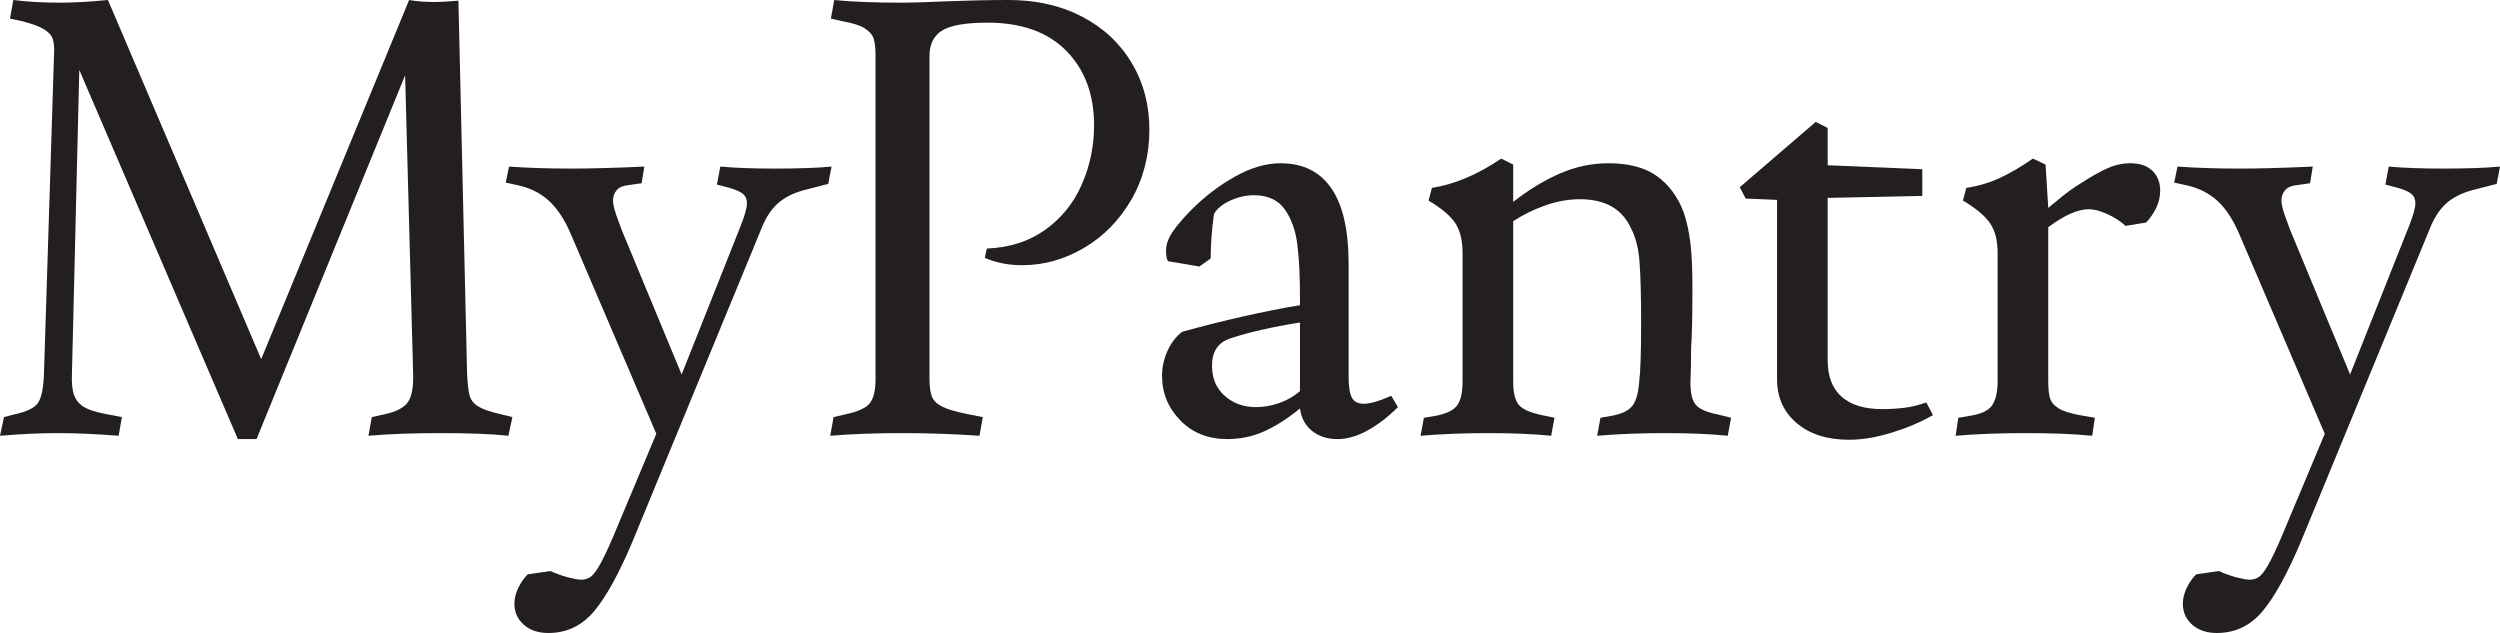
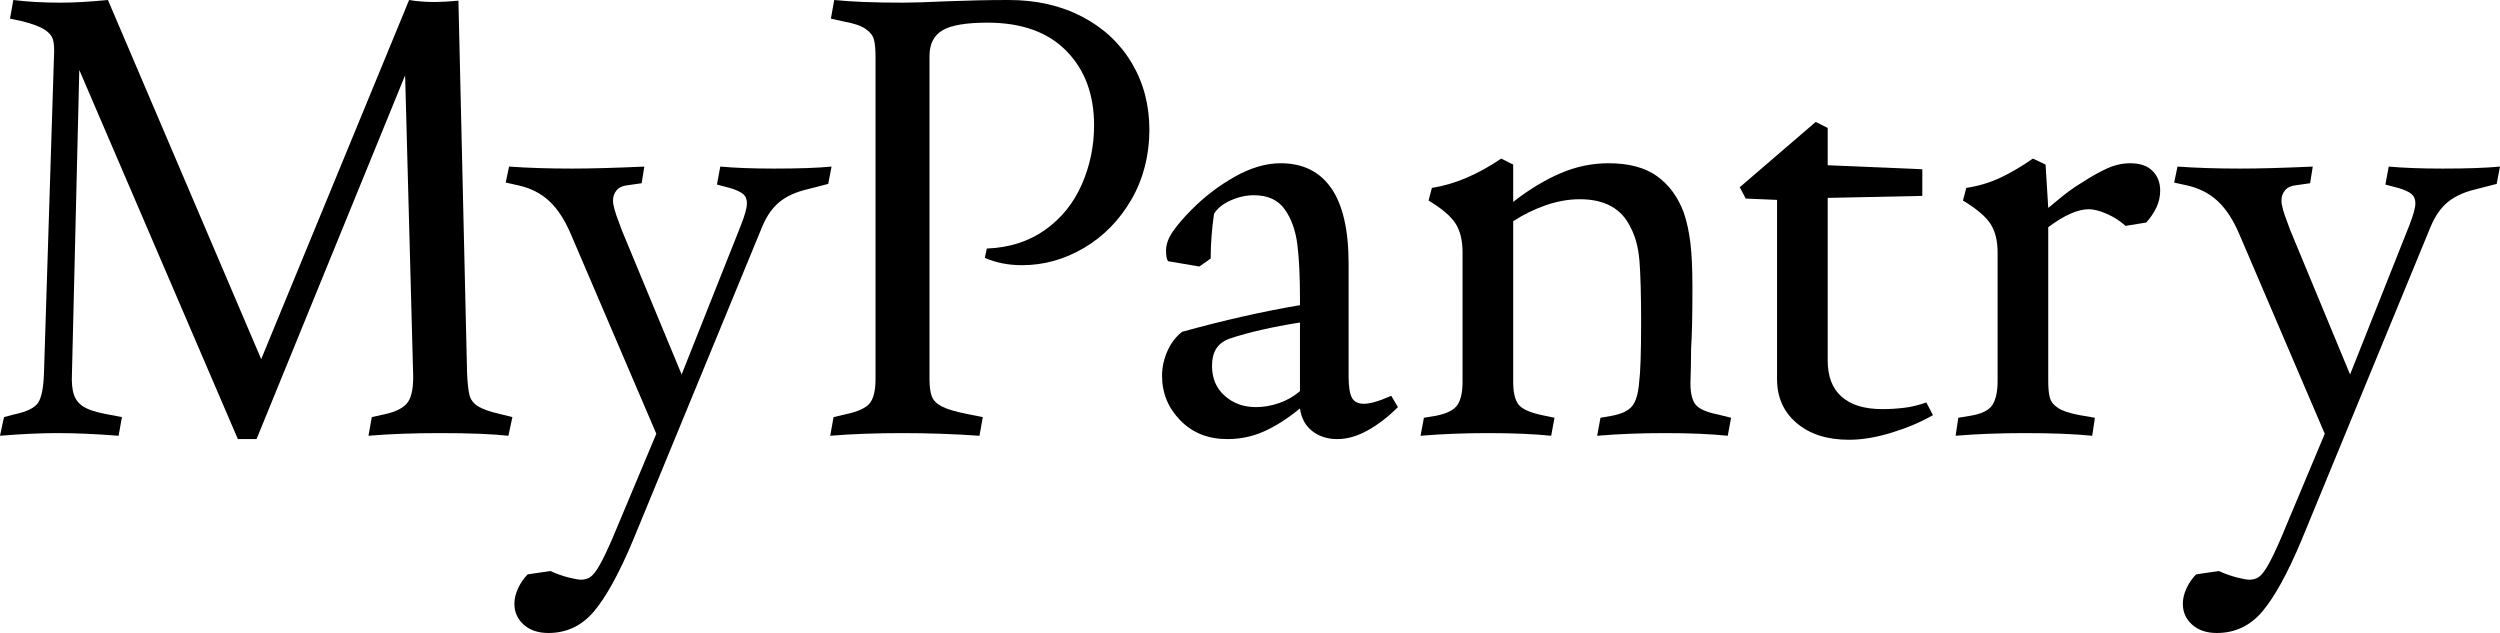
<svg xmlns="http://www.w3.org/2000/svg" id="Layer_2" data-name="Layer 2" viewBox="0 0 375.2 95">
-   <defs>
-     <style>
-       .cls-1 {
-         fill: #231f20;
-       }
-     </style>
-   </defs>
  <g id="Layer_1-2" data-name="Layer 1">
    <g>
      <path class="cls-1" d="M11.9,10.5l-1.1,45.5c-.07,1.4.03,2.48.3,3.25.27.77.75,1.37,1.45,1.8.7.43,1.75.78,3.15,1.05l2.6.5-.5,2.8c-3.4-.27-6.47-.4-9.2-.4-2.47,0-5.33.13-8.6.4l.6-2.8,1.5-.4c1.93-.4,3.15-1,3.65-1.8.5-.8.78-2.27.85-4.4l1.5-47.5c.07-1.13.02-1.98-.15-2.55-.17-.57-.58-1.07-1.25-1.5-.67-.43-1.77-.85-3.3-1.25l-1.9-.4.5-2.8c2.13.27,4.5.4,7.1.4,1.93,0,4.3-.13,7.1-.4l23,53.9L61.4,0c1.13.2,2.43.3,3.9.3.87,0,2.03-.07,3.5-.2l1.3,56c.07,1.4.18,2.45.35,3.15.17.7.58,1.27,1.25,1.7.67.43,1.73.82,3.2,1.15l2,.5-.6,2.8c-2.47-.27-5.87-.4-10.2-.4-4.07,0-7.67.13-10.8.4l.5-2.8,1.8-.4c1.87-.4,3.08-1.03,3.65-1.9.57-.87.82-2.3.75-4.3l-1.2-44.7-22.3,54.6h-2.8L11.9,10.5Z" />
      <path class="cls-1" d="M78.6,93.75c-.93-.83-1.4-1.88-1.4-3.15,0-.73.18-1.5.55-2.3.37-.8.85-1.5,1.45-2.1l3.4-.5c.87.4,1.75.71,2.65.95.9.23,1.55.35,1.95.35.53,0,1-.13,1.4-.4.4-.27.87-.87,1.4-1.8.53-.93,1.2-2.33,2-4.2l6.5-15.5-12.8-29.9c-.93-2.2-2.03-3.88-3.3-5.05-1.27-1.17-2.83-1.95-4.7-2.35l-1.8-.4.5-2.4c2.8.2,5.93.3,9.4.3,2.87,0,6.5-.1,10.9-.3l-.4,2.5-2.1.3c-.73.07-1.28.32-1.65.75-.37.43-.55.95-.55,1.55,0,.67.3,1.77.9,3.3l.4,1.1,9,21.7,8.9-22.4c.6-1.53.9-2.63.9-3.3,0-.6-.2-1.07-.6-1.4-.4-.33-1.07-.63-2-.9l-1.9-.5.5-2.7c2.2.2,4.9.3,8.1.3,3.67,0,6.53-.1,8.6-.3l-.5,2.6-3.1.8c-1.73.4-3.13,1.04-4.2,1.9-1.07.87-1.93,2.1-2.6,3.7l-19.4,47.1c-2.07,4.93-4.02,8.48-5.85,10.65-1.83,2.17-4.12,3.25-6.85,3.25-1.53,0-2.77-.42-3.7-1.25Z" />
      <path class="cls-1" d="M125.1,62.6l1.7-.4c1.93-.4,3.18-.97,3.75-1.7.57-.73.85-1.93.85-3.6V8.5c0-1.13-.08-2-.25-2.6-.17-.6-.6-1.13-1.3-1.6-.7-.47-1.82-.83-3.35-1.1l-1.8-.4.5-2.8c2.6.27,6.03.4,10.3.4,1.47,0,3.6-.07,6.4-.2,3.33-.13,6.5-.2,9.5-.2,4.13,0,7.8.83,11,2.5,3.2,1.67,5.68,3.98,7.45,6.95,1.77,2.97,2.65,6.32,2.65,10.05s-.9,7.35-2.7,10.45c-1.8,3.1-4.17,5.52-7.1,7.25-2.93,1.73-6.04,2.6-9.3,2.6-2.07,0-3.93-.37-5.6-1.1l.3-1.4c3.4-.13,6.32-1.07,8.75-2.8,2.43-1.73,4.27-4,5.5-6.8,1.23-2.8,1.85-5.77,1.85-8.9,0-4.6-1.38-8.32-4.15-11.15-2.77-2.83-6.72-4.25-11.85-4.25-3.2,0-5.45.38-6.75,1.15-1.3.77-1.95,2.05-1.95,3.85v48.5c0,1.13.12,2,.35,2.6.23.6.73,1.1,1.5,1.5.77.4,1.98.77,3.65,1.1l2.5.5-.5,2.8c-3.87-.27-7.73-.4-11.6-.4s-7.6.13-10.8.4l.5-2.8Z" />
      <path class="cls-1" d="M177.15,63.1c-1.83-1.87-2.75-4.1-2.75-6.7,0-1.27.27-2.5.8-3.7.53-1.2,1.27-2.17,2.2-2.9,6.27-1.73,12.17-3.07,17.7-4v-1c0-3.33-.13-6.05-.4-8.15-.27-2.1-.9-3.85-1.9-5.25-1-1.4-2.54-2.1-4.6-2.1-1.2,0-2.38.27-3.55.8-1.17.53-1.98,1.2-2.45,2-.33,2.27-.5,4.5-.5,6.7l-1.7,1.2-4.7-.8c-.2-.27-.3-.8-.3-1.6,0-.93.35-1.9,1.05-2.9.7-1,1.65-2.1,2.85-3.3,1.93-1.93,4.08-3.57,6.45-4.9,2.37-1.33,4.65-2,6.85-2,3.33,0,5.87,1.25,7.6,3.75,1.73,2.5,2.6,6.28,2.6,11.35v16.9c0,1.53.17,2.6.5,3.2.33.6.93.9,1.8.9.93,0,2.3-.4,4.1-1.2l1,1.7c-1.47,1.47-2.98,2.63-4.55,3.5-1.57.87-3.08,1.3-4.55,1.3s-2.72-.4-3.75-1.2c-1.03-.8-1.65-1.93-1.85-3.4-1.87,1.53-3.67,2.68-5.4,3.45-1.73.77-3.57,1.15-5.5,1.15-2.87,0-5.22-.93-7.05-2.8ZM191.95,60.5c1.17-.4,2.22-1,3.15-1.8v-10.3c-4.2.67-7.7,1.47-10.5,2.4-.93.33-1.62.83-2.05,1.5-.43.67-.65,1.53-.65,2.6,0,1.87.63,3.37,1.9,4.5,1.27,1.13,2.83,1.7,4.7,1.7,1.13,0,2.28-.2,3.45-.6Z" />
      <path class="cls-1" d="M213.7,62.7l1.8-.3c1.67-.33,2.75-.88,3.25-1.65.5-.77.75-1.92.75-3.45v-19.4c0-1.8-.35-3.25-1.05-4.35-.7-1.1-2.05-2.25-4.05-3.45l.5-1.9c3.4-.53,6.87-2,10.4-4.4l1.8.9v5.6c2.4-1.87,4.77-3.3,7.1-4.3,2.33-1,4.73-1.5,7.2-1.5,3.07,0,5.5.65,7.3,1.95,1.8,1.3,3.13,3.12,4,5.45.47,1.4.8,2.93,1,4.6.2,1.67.3,3.9.3,6.7,0,4.2-.07,7.23-.2,9.1,0,1.73-.04,3.47-.1,5.2,0,1.53.27,2.62.8,3.25.53.63,1.63,1.12,3.3,1.45l2,.5-.5,2.7c-2.6-.27-5.73-.4-9.4-.4s-7,.13-10.2.4l.5-2.7,1.7-.3c1.47-.27,2.48-.75,3.05-1.45.57-.7.92-1.88,1.05-3.55.2-1.53.3-4.53.3-9,0-4.13-.09-7.21-.25-9.25-.17-2.03-.62-3.71-1.35-5.05-1.33-2.8-3.87-4.2-7.6-4.2-1.67,0-3.37.3-5.1.9-1.73.6-3.37,1.4-4.9,2.4v24.1c0,1.53.25,2.65.75,3.35.5.7,1.68,1.25,3.55,1.65l1.9.4-.5,2.7c-2.6-.27-5.77-.4-9.5-.4-3.53,0-6.9.13-10.1.4l.5-2.7Z" />
      <path class="cls-1" d="M269.65,63.5c-1.97-1.67-2.95-3.87-2.95-6.6v-26.9l-4.7-.2-.9-1.7,11.4-9.8,1.8.9v5.6l14.2.6v4l-14.2.3v24.4c0,2.4.7,4.22,2.1,5.45,1.4,1.23,3.43,1.85,6.1,1.85,1.13,0,2.23-.07,3.3-.2,1.07-.13,2.17-.4,3.3-.8l1,1.9c-1.87,1.07-3.95,1.95-6.25,2.65-2.3.7-4.42,1.05-6.35,1.05-3.27,0-5.88-.83-7.85-2.5Z" />
      <path class="cls-1" d="M293.9,62.7l1.8-.3c1.67-.27,2.77-.8,3.3-1.6.53-.8.8-2,.8-3.6v-19.3c0-1.8-.37-3.25-1.1-4.35-.73-1.1-2.1-2.25-4.1-3.45l.5-1.9c1.8-.27,3.48-.77,5.05-1.5,1.57-.73,3.22-1.7,4.95-2.9l1.9.9.4,6.5,1.1-.9c1.4-1.2,2.67-2.13,3.8-2.8,1.53-1,2.87-1.75,4-2.25,1.13-.5,2.27-.75,3.4-.75,1.47,0,2.58.38,3.35,1.15.77.77,1.15,1.75,1.15,2.95,0,.87-.18,1.7-.55,2.5-.37.8-.88,1.57-1.55,2.3l-3.1.5c-.8-.73-1.73-1.33-2.8-1.8-1.07-.47-1.97-.7-2.7-.7-1.67,0-3.7.9-6.1,2.7v23.1c0,1.07.08,1.9.25,2.5.17.6.58,1.12,1.25,1.55.67.43,1.73.78,3.2,1.05l2.3.4-.4,2.7c-2.67-.27-6.03-.4-10.1-.4-3.73,0-7.2.13-10.4.4l.4-2.7Z" />
      <path class="cls-1" d="M329,93.75c-.93-.83-1.4-1.88-1.4-3.15,0-.73.18-1.5.55-2.3.37-.8.85-1.5,1.45-2.1l3.4-.5c.87.4,1.75.71,2.65.95.9.23,1.55.35,1.95.35.53,0,1-.13,1.4-.4.4-.27.87-.87,1.4-1.8.53-.93,1.2-2.33,2-4.2l6.5-15.5-12.8-29.9c-.93-2.2-2.03-3.88-3.3-5.05-1.27-1.17-2.83-1.95-4.7-2.35l-1.8-.4.5-2.4c2.8.2,5.93.3,9.4.3,2.87,0,6.5-.1,10.9-.3l-.4,2.5-2.1.3c-.73.07-1.28.32-1.65.75-.37.43-.55.95-.55,1.55,0,.67.3,1.77.9,3.3l.4,1.1,9,21.7,8.9-22.4c.6-1.53.9-2.63.9-3.3,0-.6-.2-1.07-.6-1.4-.4-.33-1.07-.63-2-.9l-1.9-.5.5-2.7c2.2.2,4.9.3,8.1.3,3.67,0,6.53-.1,8.6-.3l-.5,2.6-3.1.8c-1.73.4-3.13,1.04-4.2,1.9-1.07.87-1.93,2.1-2.6,3.7l-19.4,47.1c-2.07,4.93-4.02,8.48-5.85,10.65-1.83,2.17-4.12,3.25-6.85,3.25-1.53,0-2.77-.42-3.7-1.25Z" />
    </g>
  </g>
</svg>
